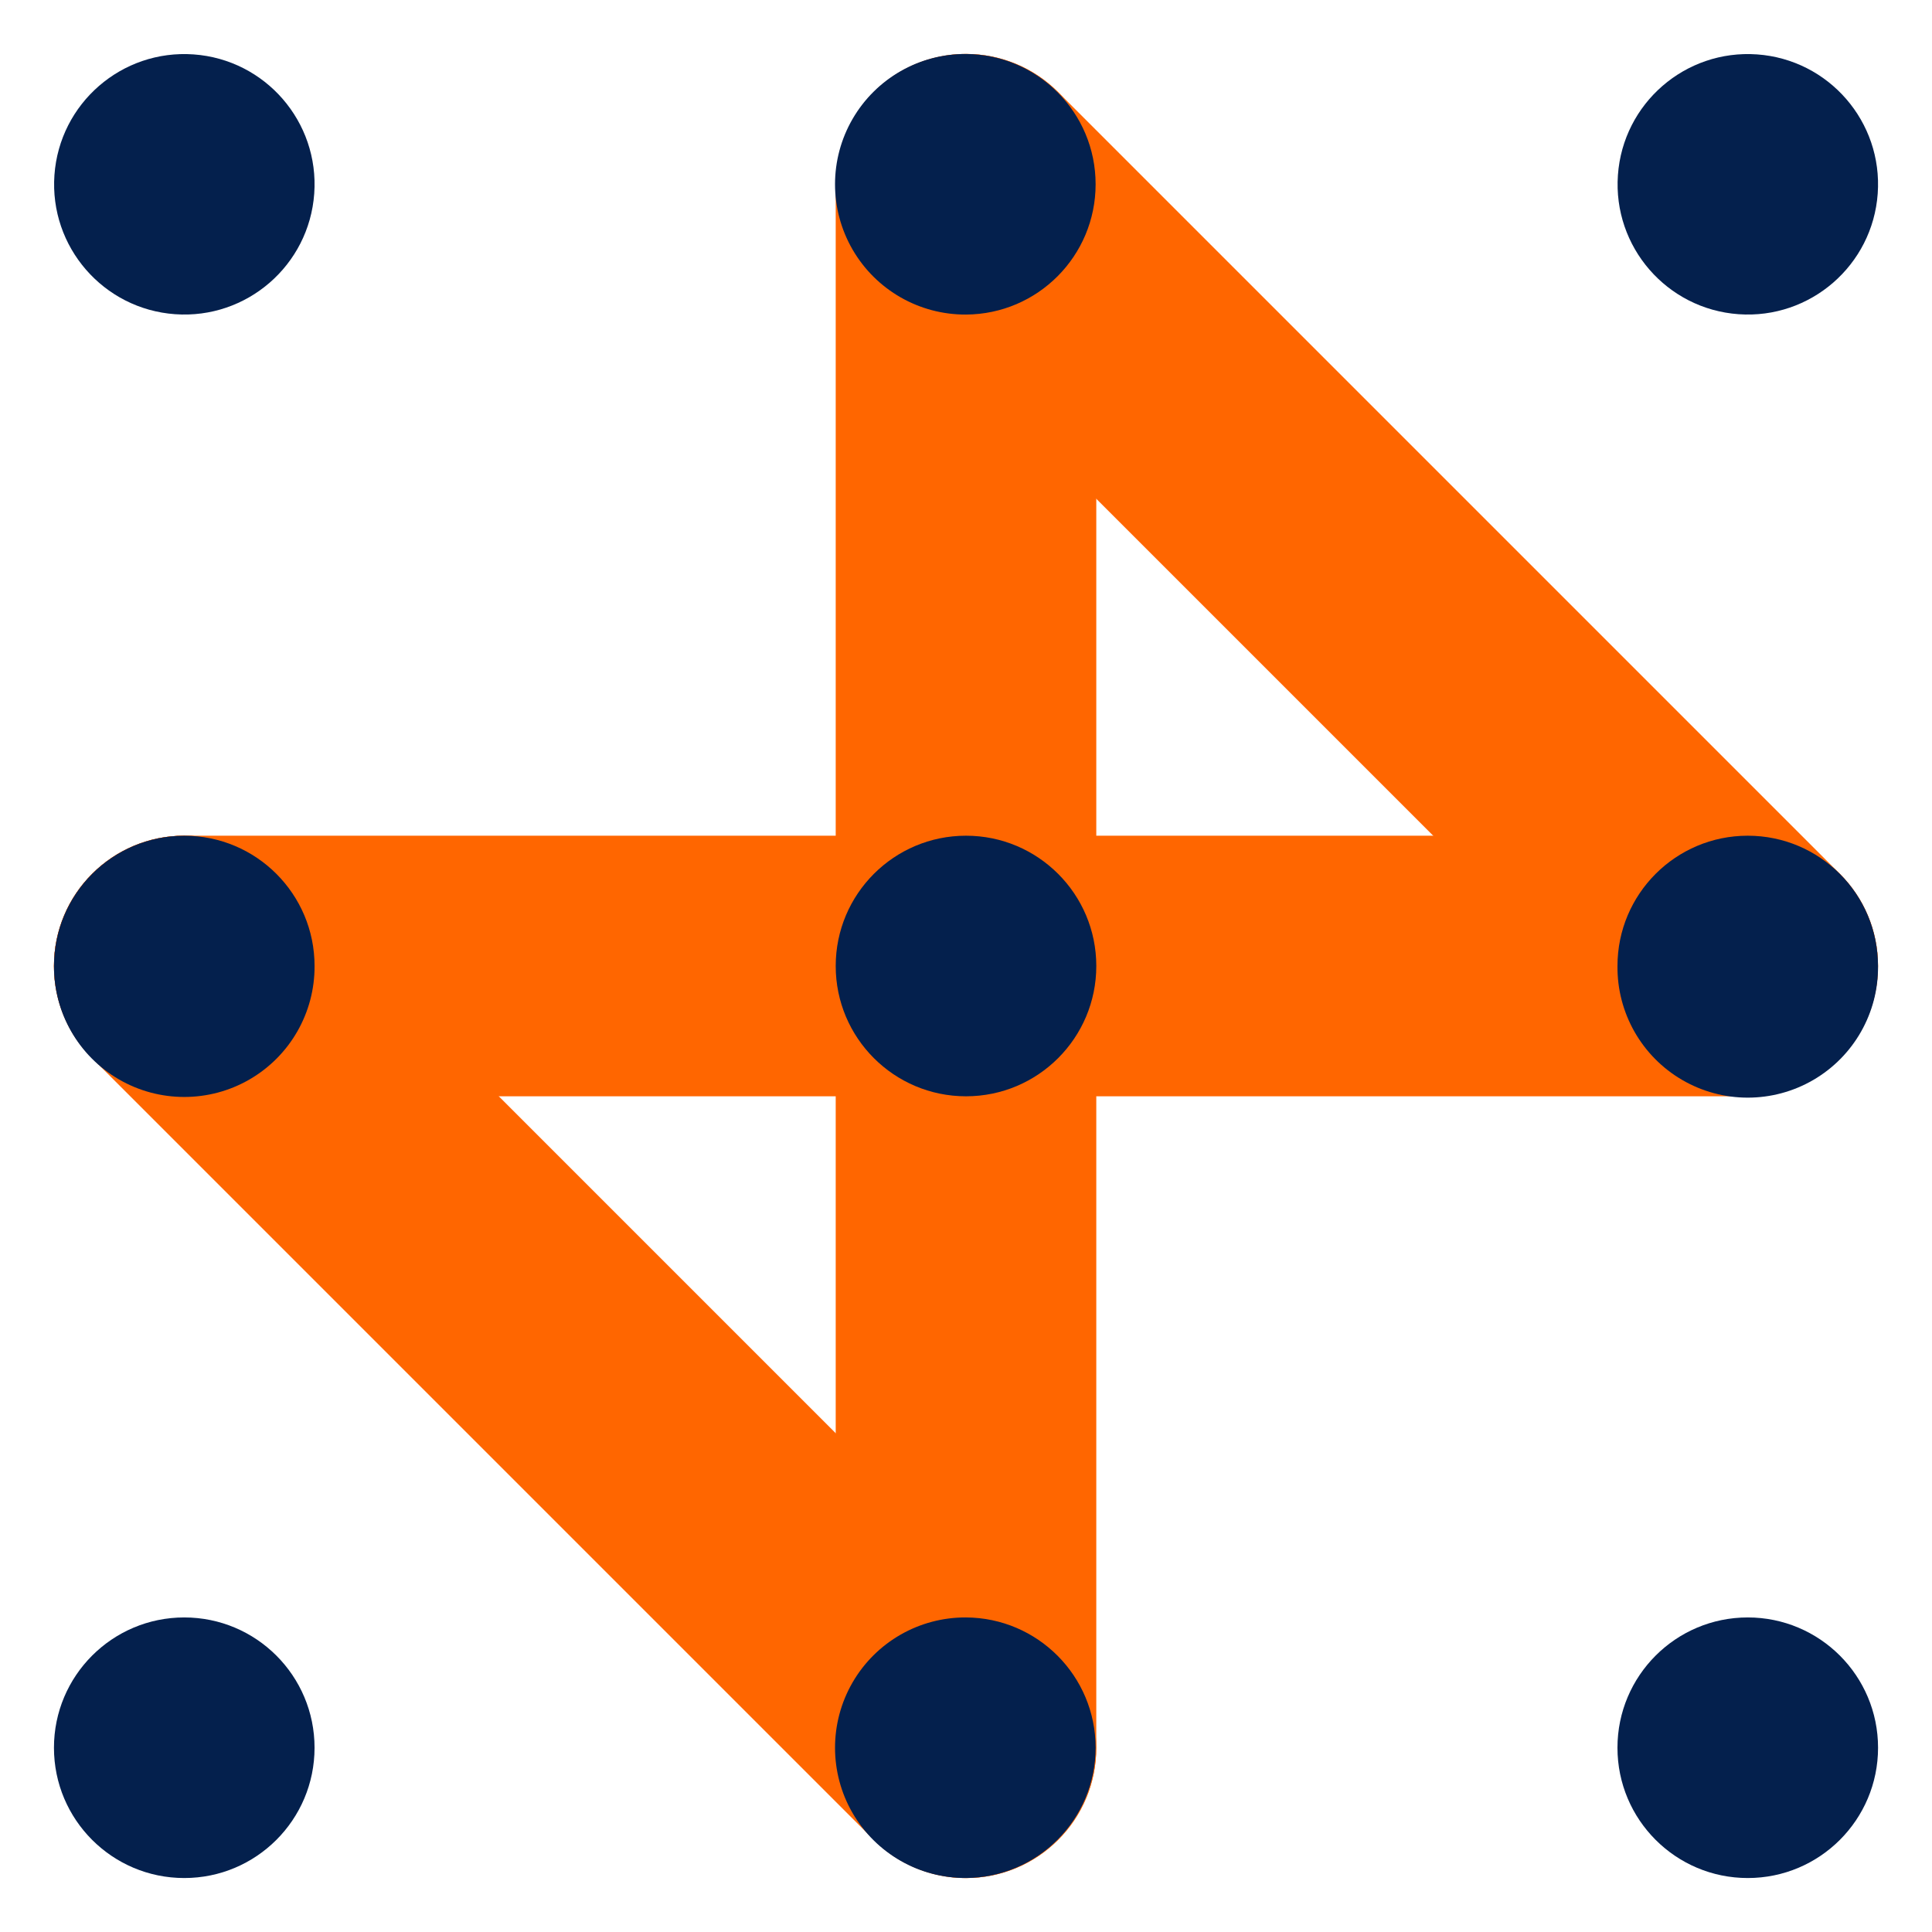
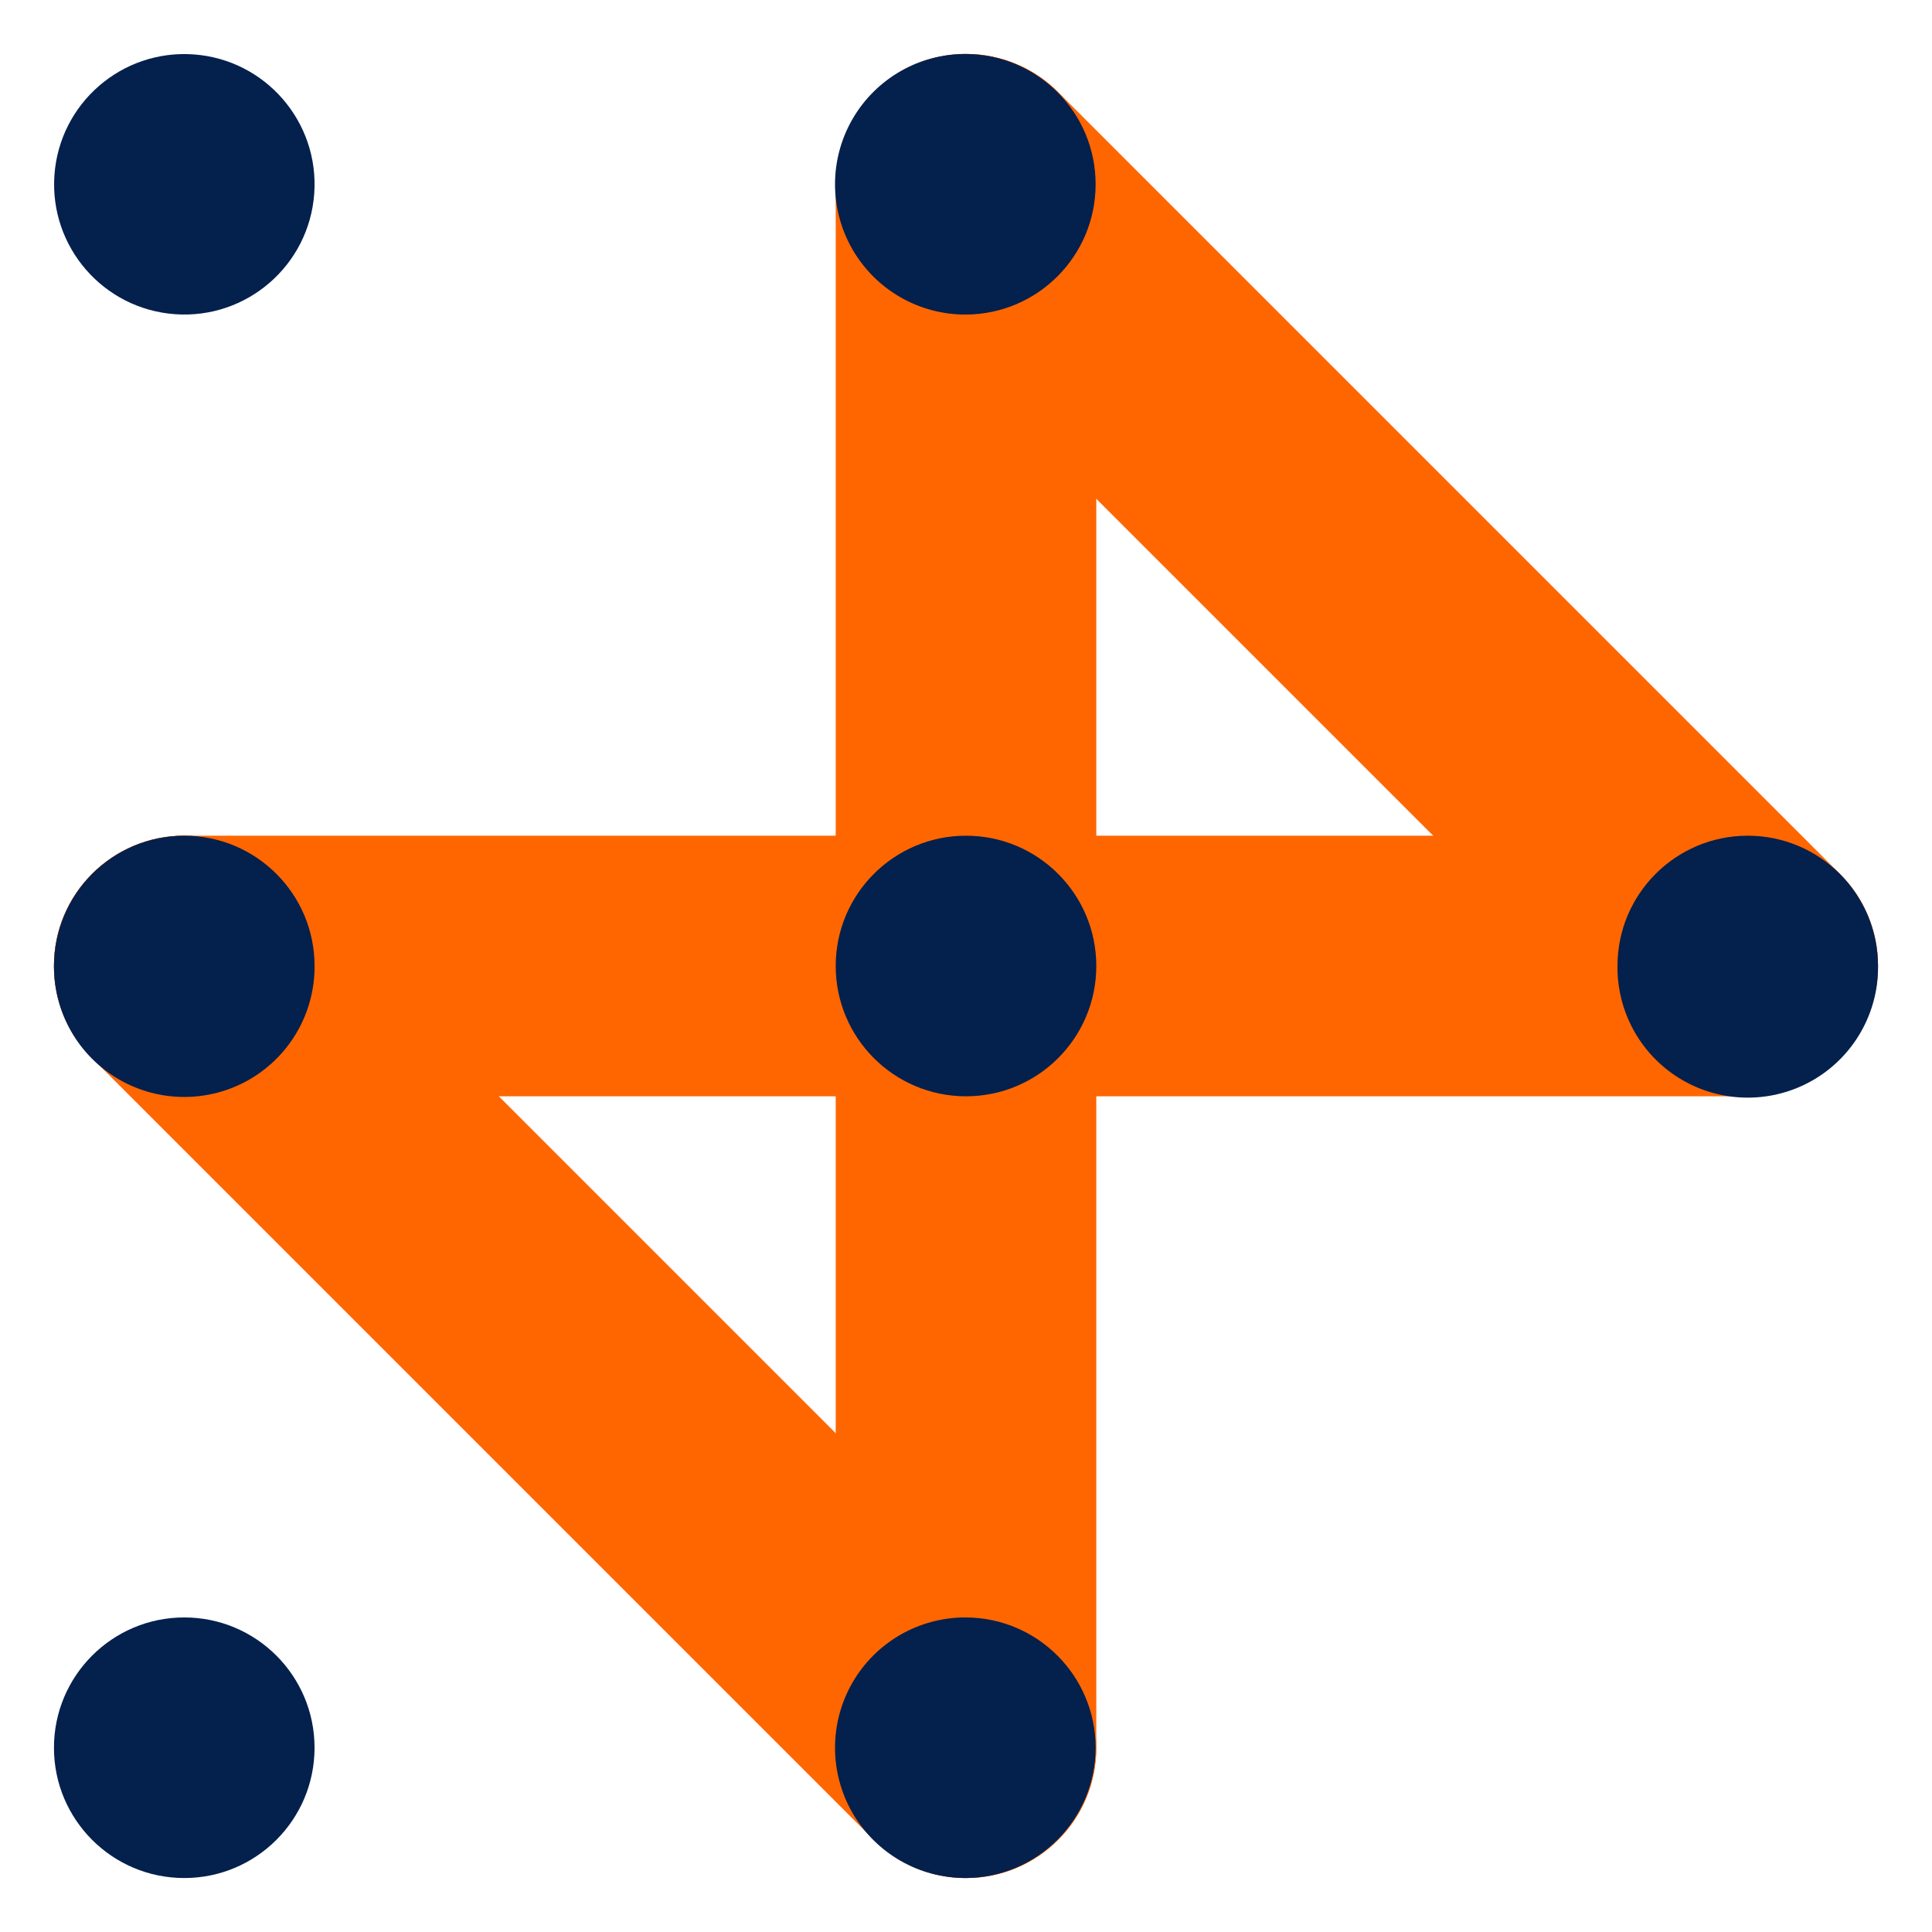
<svg xmlns="http://www.w3.org/2000/svg" width="530.176" height="530.185" viewBox="0 0 530.176 530.185">
  <g id="Group_66" data-name="Group 66" transform="translate(-0.001 0)">
    <rect id="Rectangle_73" data-name="Rectangle 73" width="71.509" height="71.509" rx="35.755" transform="translate(14.811 229.338)" fill="#f60" />
    <rect id="Rectangle_74" data-name="Rectangle 74" width="71.509" height="286.037" rx="35.755" transform="translate(229.339 229.337)" fill="#f60" />
    <rect id="Rectangle_75" data-name="Rectangle 75" width="71.509" height="286.037" rx="35.755" transform="translate(229.339 14.81)" fill="#f60" />
    <rect id="Rectangle_76" data-name="Rectangle 76" width="374.884" height="71.51" rx="35.755" transform="translate(479.611 315.647) rotate(-135)" fill="#f60" />
    <rect id="Rectangle_77" data-name="Rectangle 77" width="374.898" height="71.51" rx="35.755" transform="translate(265.093 530.185) rotate(-135)" fill="#f60" />
    <rect id="Rectangle_78" data-name="Rectangle 78" width="286.037" height="71.509" rx="35.755" transform="translate(229.334 229.338)" fill="#f60" />
    <rect id="Rectangle_79" data-name="Rectangle 79" width="286.037" height="71.509" rx="35.755" transform="translate(14.811 229.338)" fill="#f60" />
    <g id="Group_65" data-name="Group 65" transform="translate(12.366 12.365)">
-       <ellipse id="Ellipse_130" data-name="Ellipse 130" cx="35.755" cy="35.755" rx="35.755" ry="35.755" transform="matrix(-0.997, -0.071, 0.071, -0.997, 500.386, 76.399)" fill="#04204d" />
      <path id="Path_308" data-name="Path 308" d="M129.245,119.159h0a35.756,35.756,0,0,1,0,71.511h0a35.756,35.756,0,1,1,0-71.511Z" transform="translate(123.485 -116.713)" fill="#04204d" />
      <ellipse id="Ellipse_131" data-name="Ellipse 131" cx="35.755" cy="35.755" rx="35.755" ry="35.755" transform="matrix(-0.997, -0.071, 0.071, -0.997, 71.33, 76.399)" fill="#04204d" />
      <path id="Path_309" data-name="Path 309" d="M102.637,145.759a35.755,35.755,0,0,1,35.752,35.752h0a35.752,35.752,0,1,1-71.5,0h0A35.749,35.749,0,0,1,102.637,145.759Z" transform="translate(364.619 71.213)" fill="#04204d" />
      <path id="Path_310" data-name="Path 310" d="M129.245,145.759h0A35.755,35.755,0,0,1,165,181.511h0a35.756,35.756,0,0,1-35.752,35.76h0a35.758,35.758,0,0,1-35.76-35.76h0A35.756,35.756,0,0,1,129.245,145.759Z" transform="translate(123.485 71.213)" fill="#04204d" />
      <path id="Path_311" data-name="Path 311" d="M155.845,145.759A35.755,35.755,0,0,1,191.6,181.511h0a35.756,35.756,0,1,1-71.511,0h0A35.756,35.756,0,0,1,155.845,145.759Z" transform="translate(-117.642 71.213)" fill="#04204d" />
-       <path id="Path_312" data-name="Path 312" d="M102.637,172.359a35.756,35.756,0,1,1-35.752,35.76A35.756,35.756,0,0,1,102.637,172.359Z" transform="translate(364.619 259.139)" fill="#04204d" />
      <path id="Path_313" data-name="Path 313" d="M129.245,172.359h0a35.756,35.756,0,0,1,0,71.511h0a35.756,35.756,0,1,1,0-71.511Z" transform="translate(123.485 259.139)" fill="#04204d" />
      <path id="Path_314" data-name="Path 314" d="M155.845,172.359a35.756,35.756,0,1,1-35.76,35.76A35.756,35.756,0,0,1,155.845,172.359Z" transform="translate(-117.642 259.139)" fill="#04204d" />
    </g>
  </g>
</svg>
